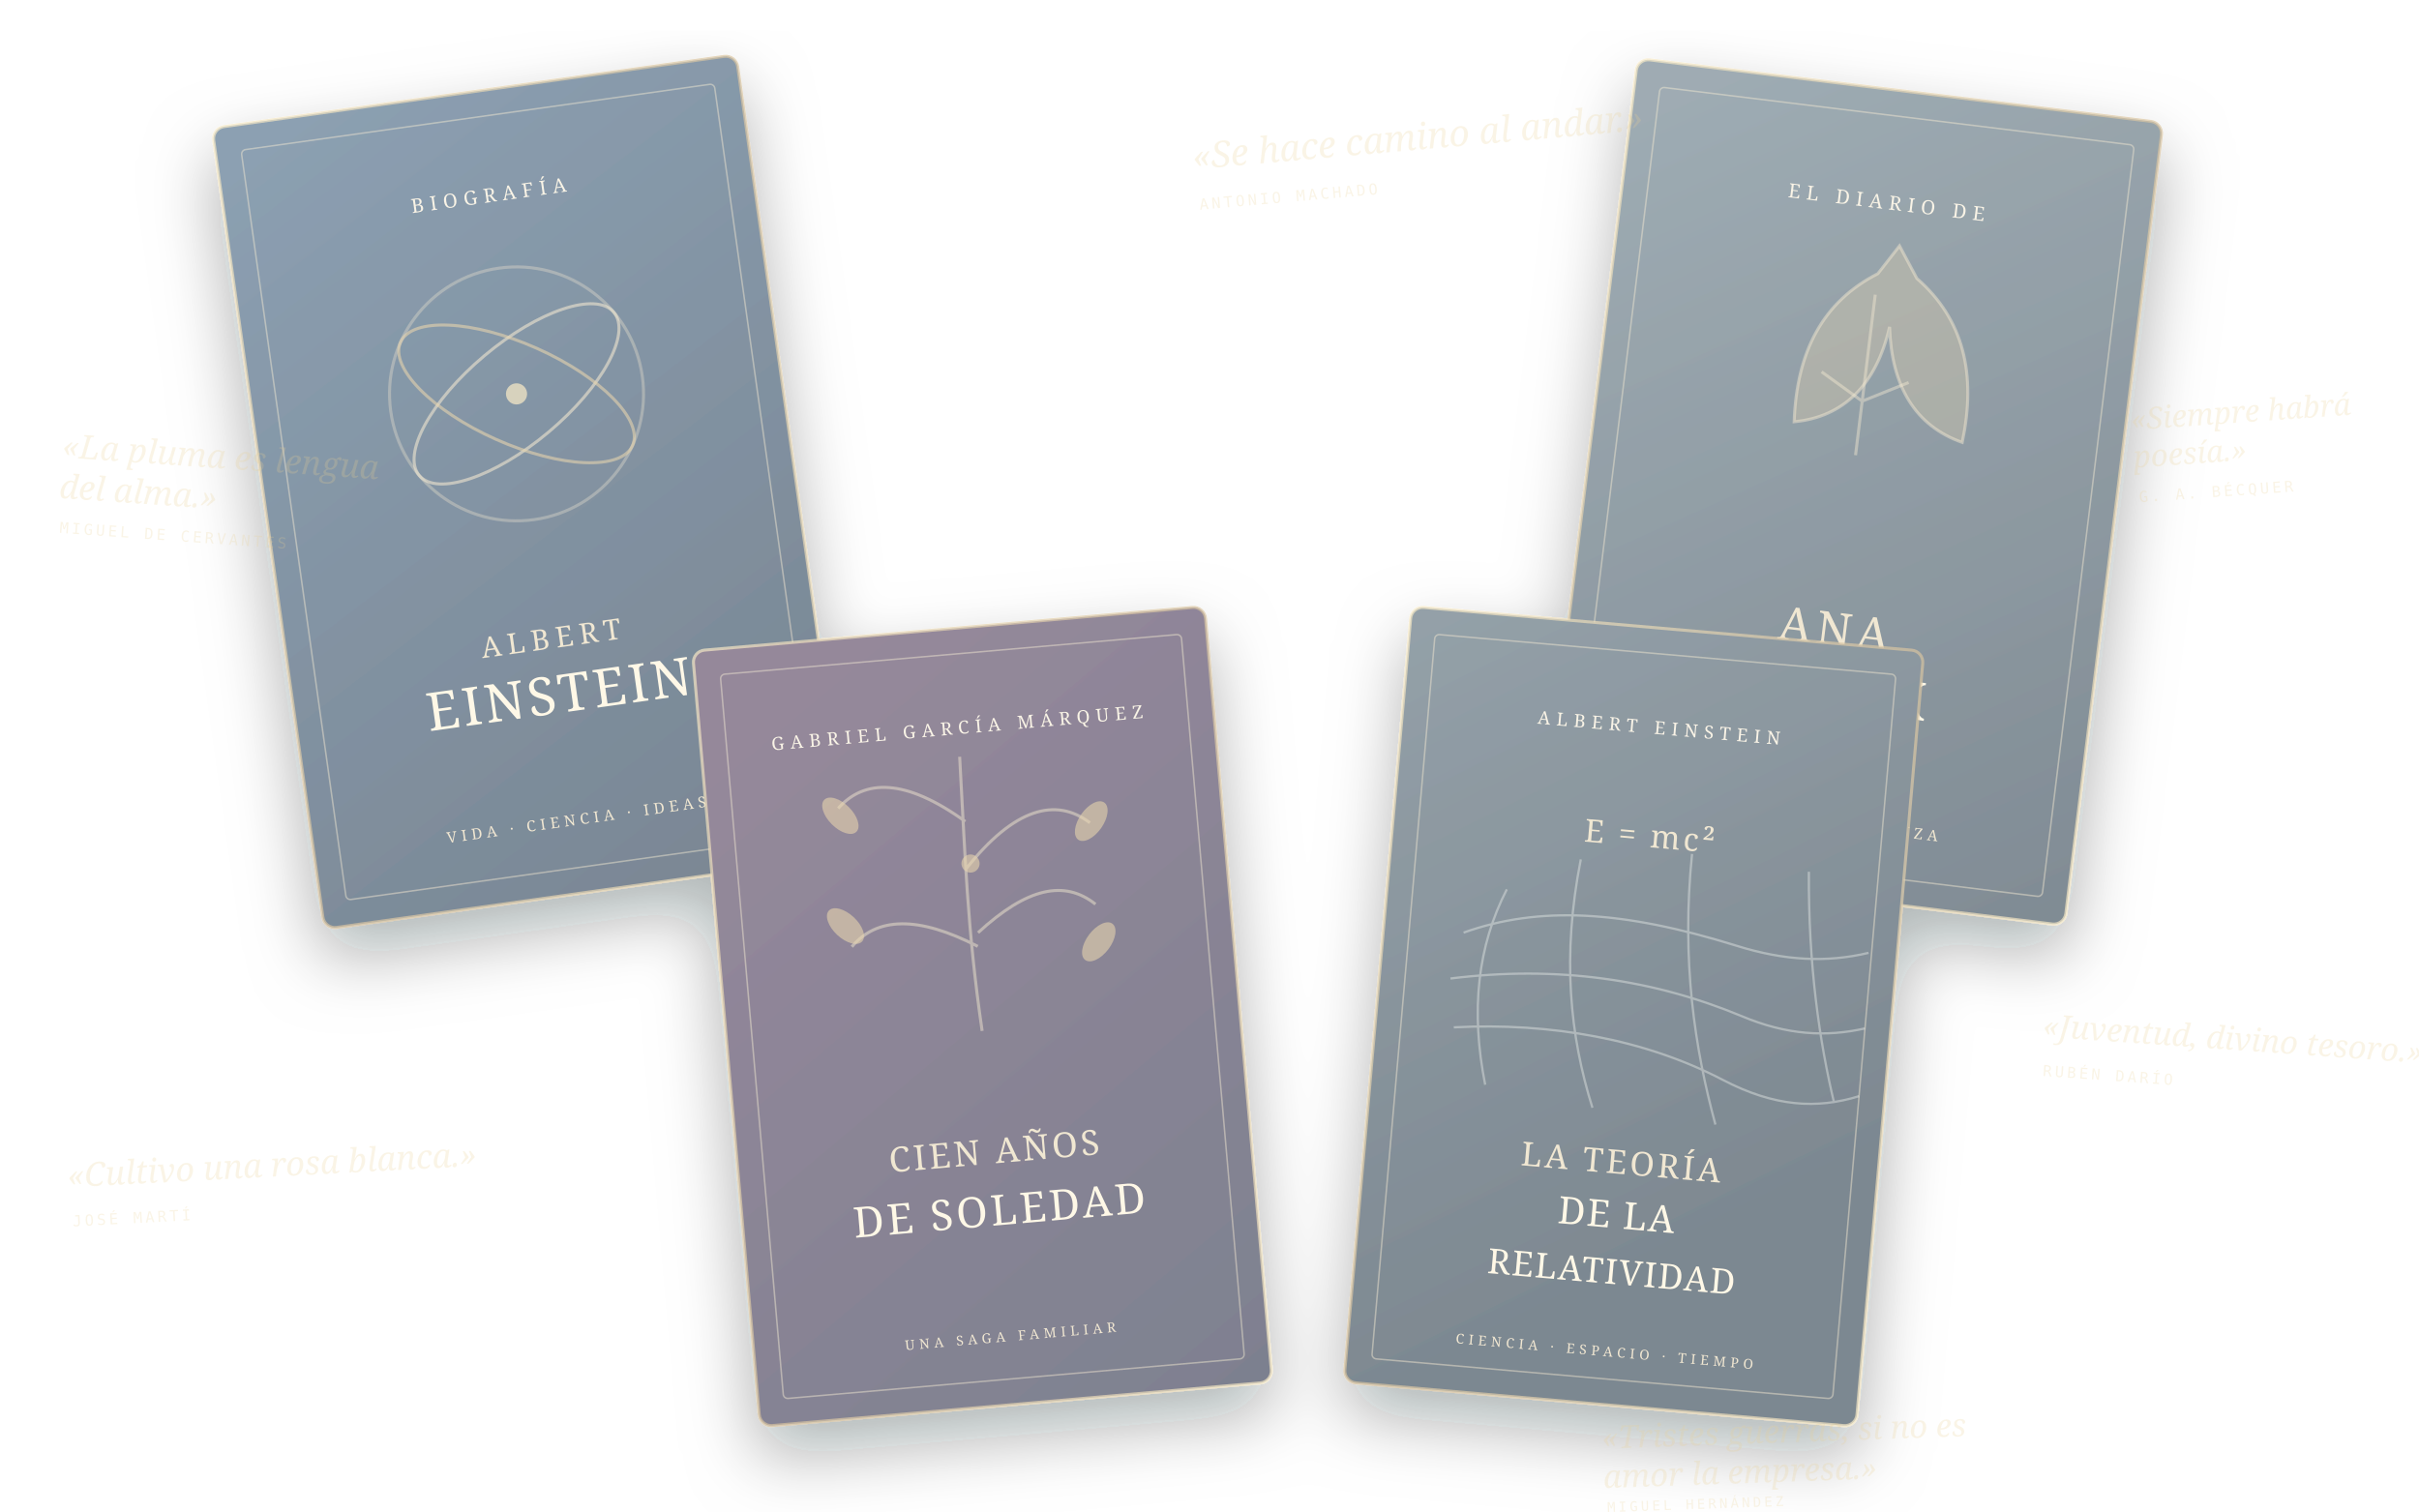
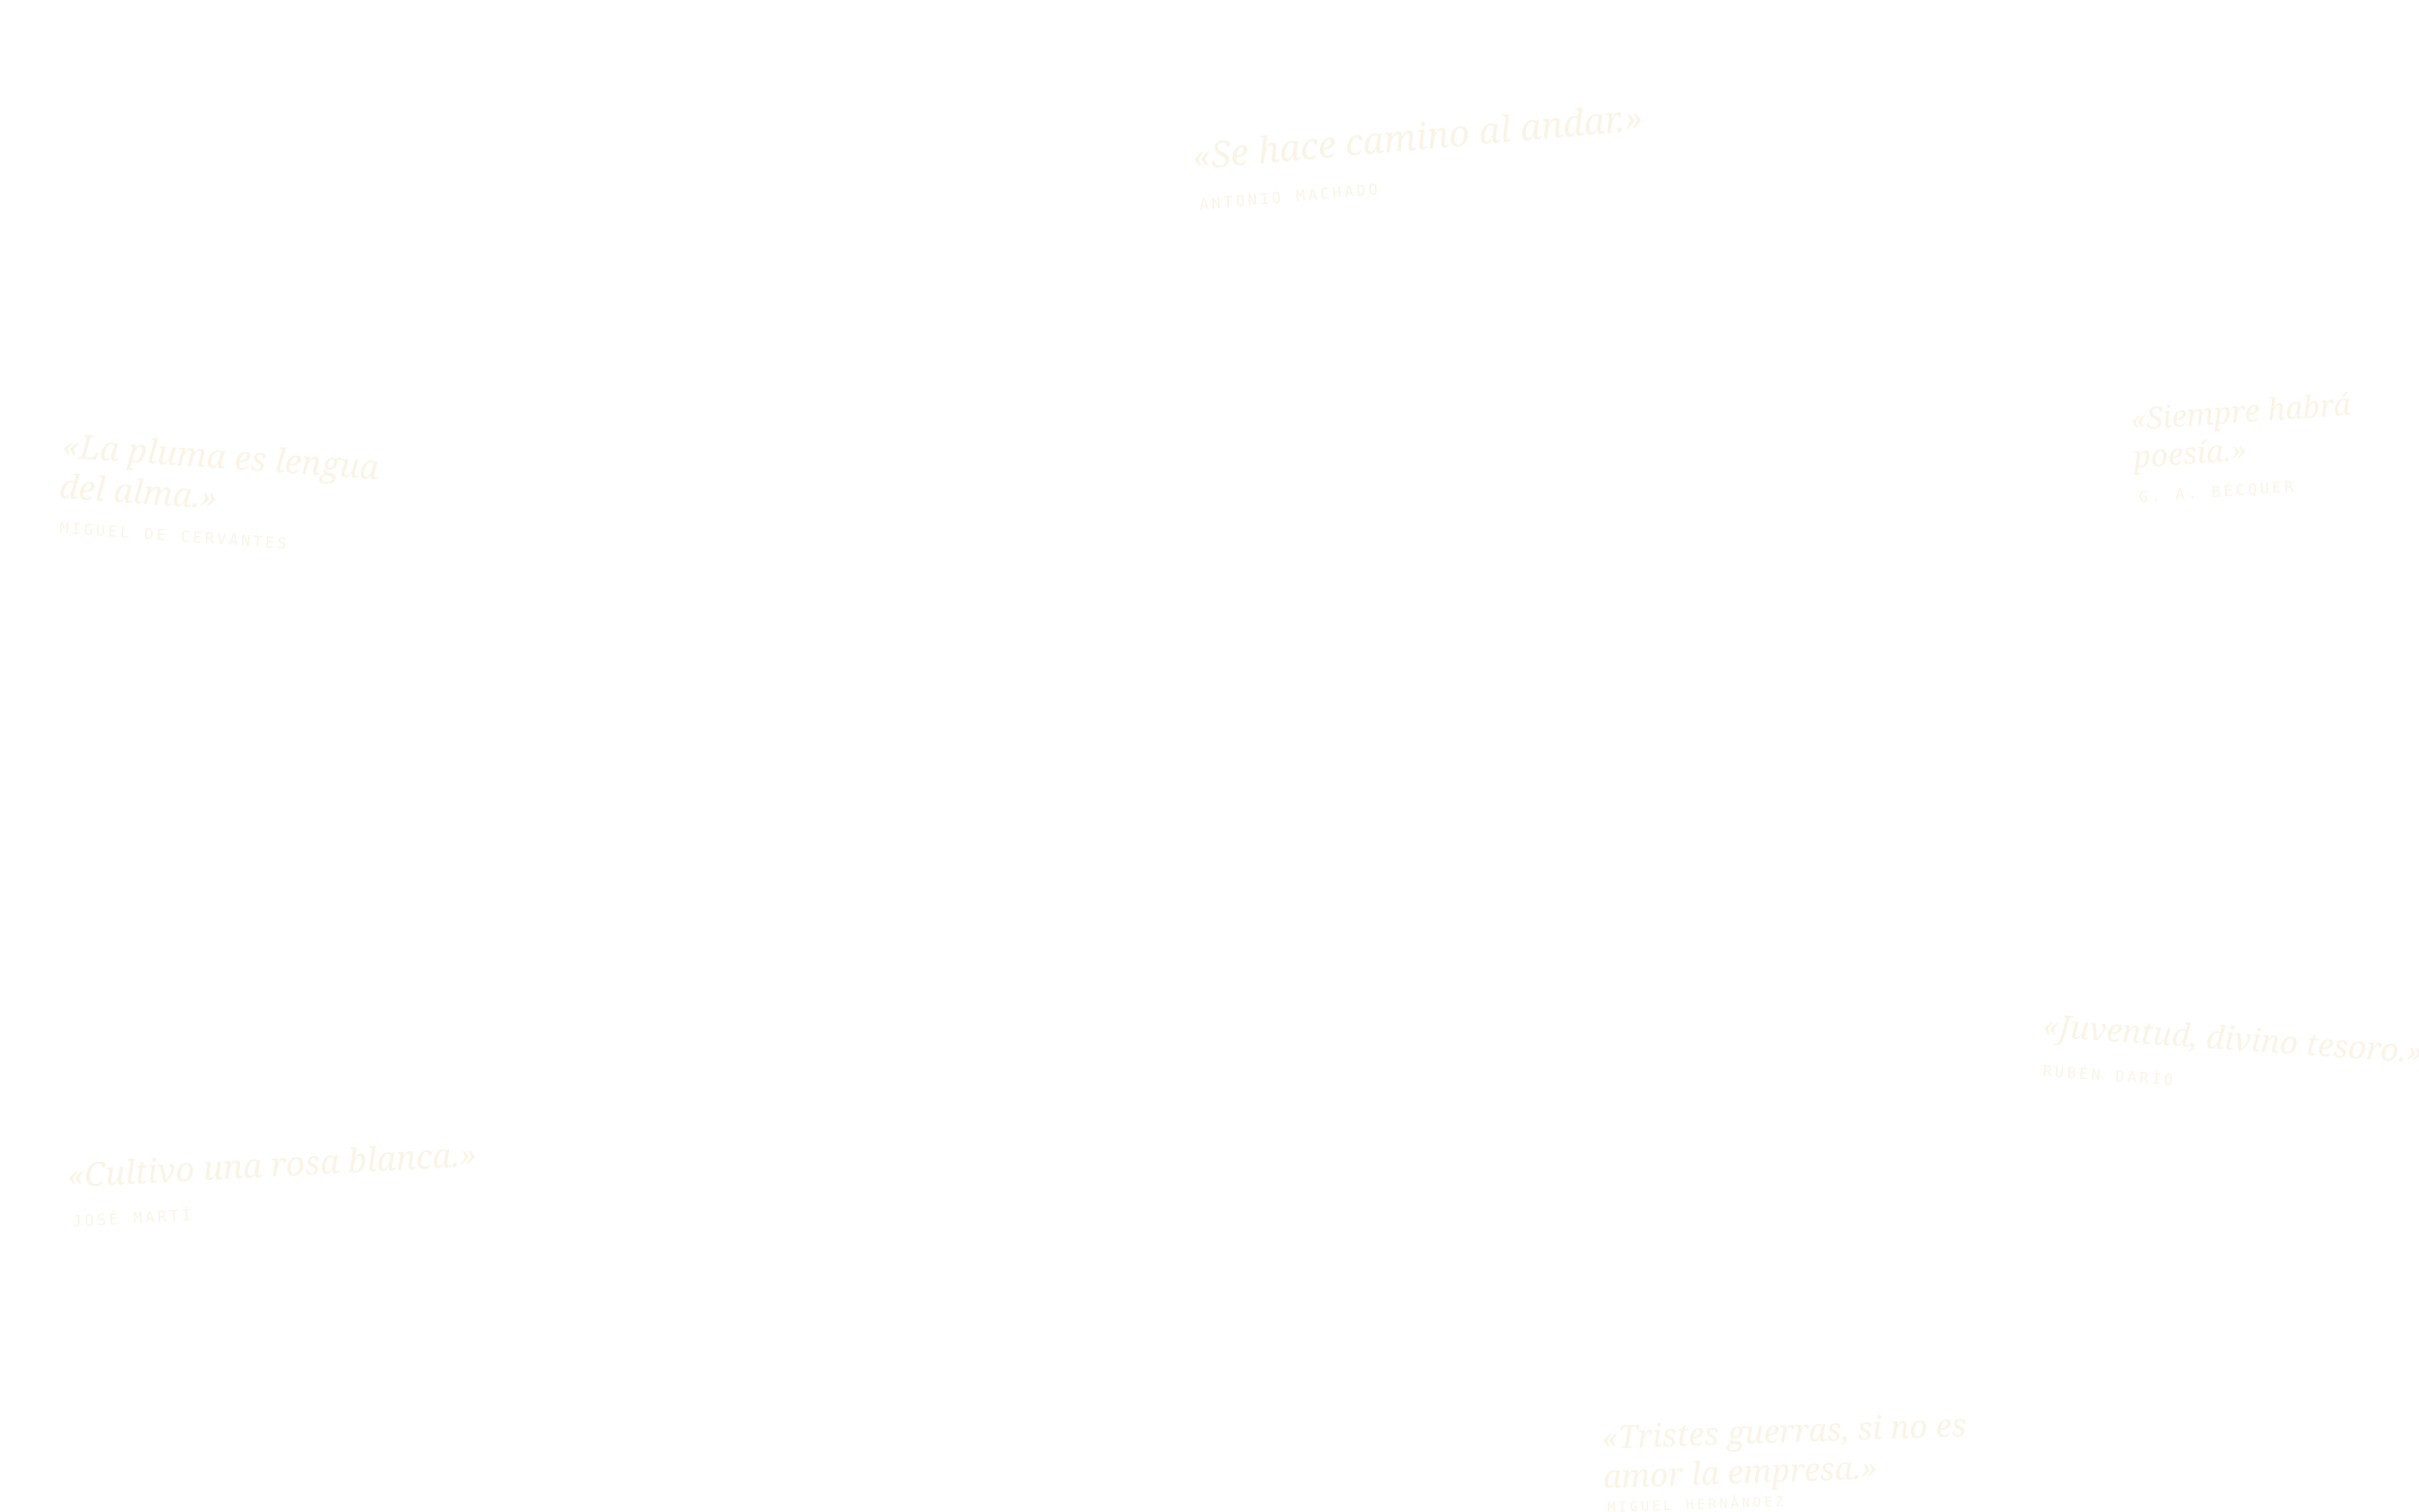
<svg xmlns="http://www.w3.org/2000/svg" viewBox="0 0 1600 1000" fill="none">
  <defs>
    <linearGradient id="quijote" x1="180" y1="80" x2="500" y2="650" gradientUnits="userSpaceOnUse">
      <stop stop-color="#315575" />
      <stop offset="1" stop-color="#0e2239" />
    </linearGradient>
    <linearGradient id="frankenstein" x1="1060" y1="80" x2="1410" y2="660" gradientUnits="userSpaceOnUse">
      <stop stop-color="#536b78" />
      <stop offset="1" stop-color="#172a3a" />
    </linearGradient>
    <linearGradient id="dracula" x1="640" y1="390" x2="1010" y2="920" gradientUnits="userSpaceOnUse">
      <stop stop-color="#422b4c" />
      <stop offset="1" stop-color="#101c35" />
    </linearGradient>
    <linearGradient id="foil" x1="0" y1="0" x2="1" y2="1">
      <stop stop-color="#f0d99b" />
      <stop offset=".5" stop-color="#b99455" />
      <stop offset="1" stop-color="#f0d99b" />
    </linearGradient>
    <filter id="shadow" x="-30%" y="-20%" width="160%" height="160%">
      <feDropShadow dx="0" dy="20" stdDeviation="22" flood-color="#020916" flood-opacity=".55" />
    </filter>
  </defs>
-   <g opacity=".56" filter="url(#shadow)">
-     <g transform="rotate(-8 350 320)">
-       <rect x="175" y="58" width="350" height="535" rx="8" fill="url(#quijote)" stroke="url(#foil)" stroke-opacity=".68" stroke-width="2" />
-       <rect x="192" y="75" width="316" height="501" rx="3" stroke="#e6d5ad" stroke-opacity=".48" />
-       <circle cx="350" cy="260" r="84" stroke="#ead7ad" stroke-opacity=".34" stroke-width="2" />
-       <ellipse cx="350" cy="260" rx="84" ry="33" transform="rotate(-32 350 260)" stroke="#ead7ad" stroke-opacity=".58" stroke-width="2" />
-       <ellipse cx="350" cy="260" rx="84" ry="33" transform="rotate(32 350 260)" stroke="#d8b66f" stroke-opacity=".58" stroke-width="2" />
-       <circle cx="350" cy="260" r="7" fill="#f0d99b" fill-opacity=".72" />
-       <text x="350" y="132" text-anchor="middle" fill="#f4ead2" font-family="Georgia,serif" font-size="13" letter-spacing="4">BIOGRAFÍA</text>
-       <text x="350" y="430" text-anchor="middle" fill="#e5d4ae" font-family="Georgia,serif" font-size="19" letter-spacing="4">ALBERT</text>
-       <text x="350" y="473" text-anchor="middle" fill="#fff3d4" font-family="Georgia,serif" font-size="35" letter-spacing="2">EINSTEIN</text>
-       <path d="M313 520h74" stroke="url(#foil)" stroke-width="2" />
-       <text x="350" y="548" text-anchor="middle" fill="#e5d4ae" font-family="Georgia,serif" font-size="10" letter-spacing="3">VIDA · CIENCIA · IDEAS</text>
-     </g>
-     <g transform="rotate(7 1225 320)">
-       <rect x="1050" y="58" width="350" height="535" rx="8" fill="url(#frankenstein)" stroke="url(#foil)" stroke-opacity=".68" stroke-width="2" />
-       <rect x="1067" y="75" width="316" height="501" rx="3" stroke="#e6d5ad" stroke-opacity=".48" />
-       <path d="M1225 180c-34 23-47 58-43 104 32-7 51-31 55-70 6 39 25 63 57 70 4-46-9-81-43-104l-14-20z" fill="#d8b66f" fill-opacity=".3" stroke="#ead7ad" stroke-opacity=".48" stroke-width="2" />
-       <path d="M1225 194v107m-29-52 29 16 29-16" stroke="#ead7ad" stroke-opacity=".45" stroke-width="2" />
-       <text x="1225" y="137" text-anchor="middle" fill="#f4ead2" font-family="Georgia,serif" font-size="13" letter-spacing="4">EL DIARIO DE</text>
-       <text x="1225" y="428" text-anchor="middle" fill="#e5d4ae" font-family="Georgia,serif" font-size="31" letter-spacing="3">ANA</text>
-       <text x="1225" y="470" text-anchor="middle" fill="#fff3d4" font-family="Georgia,serif" font-size="35" letter-spacing="3">FRANK</text>
-       <path d="M1188 520h74" stroke="url(#foil)" stroke-width="2" />
-       <text x="1225" y="548" text-anchor="middle" fill="#e5d4ae" font-family="Georgia,serif" font-size="10" letter-spacing="3">MEMORIA · ESPERANZA</text>
-     </g>
-     <g transform="rotate(-5 650 675)">
-       <rect x="480" y="415" width="340" height="515" rx="8" fill="url(#dracula)" stroke="url(#foil)" stroke-opacity=".68" stroke-width="2" />
-       <rect x="497" y="432" width="306" height="481" rx="3" stroke="#e6d5ad" stroke-opacity=".48" />
-       <path d="M650 500c-2 65-5 113-1 182m1-139c-37-32-64-34-83-16m81 47c35-37 63-42 84-23m-81 75c-38-24-65-25-83-7m84-2c35-27 60-30 79-12" stroke="#ead7ad" stroke-opacity=".48" stroke-width="2" />
-       <g fill="#d8b66f" fill-opacity=".58">
-         <ellipse cx="568" cy="532" rx="8" ry="15" transform="rotate(-40 568 532)" />
-         <ellipse cx="733" cy="550" rx="8" ry="15" transform="rotate(40 733 550)" />
-         <ellipse cx="565" cy="605" rx="8" ry="15" transform="rotate(-42 565 605)" />
-         <ellipse cx="731" cy="630" rx="8" ry="15" transform="rotate(42 731 630)" />
-         <circle cx="651" cy="571" r="6" />
-       </g>
-       <text x="650" y="485" text-anchor="middle" fill="#f4ead2" font-family="Georgia,serif" font-size="12" letter-spacing="4">GABRIEL GARCÍA MÁRQUEZ</text>
-       <text x="650" y="770" text-anchor="middle" fill="#e5d4ae" font-family="Georgia,serif" font-size="23" letter-spacing="2">CIEN AÑOS</text>
-       <text x="650" y="811" text-anchor="middle" fill="#fff3d4" font-family="Georgia,serif" font-size="28" letter-spacing="2">DE SOLEDAD</text>
-       <path d="M613 860h74" stroke="url(#foil)" stroke-width="2" />
-       <text x="650" y="888" text-anchor="middle" fill="#e5d4ae" font-family="Georgia,serif" font-size="9" letter-spacing="3">UNA SAGA FAMILIAR</text>
-     </g>
-     <g transform="rotate(5 1080 680)">
-       <rect x="910" y="415" width="340" height="515" rx="8" fill="url(#frankenstein)" stroke="url(#foil)" stroke-opacity=".68" stroke-width="2" />
-       <rect x="927" y="432" width="306" height="481" rx="3" stroke="#e6d5ad" stroke-opacity=".48" />
-       <path d="M963 627c48-22 103-24 181-7 32 7 60 6 87-3M957 658c70-15 134-11 194 8 31 10 57 9 82 1M962 690c64-9 127-3 180 19 36 15 64 14 91 3M989 596c-16 39-17 82-3 130m50-154c-7 65 3 117 22 163m51-173c-1 71 13 128 31 177m47-172c5 62 17 112 30 151" stroke="#dce2dc" stroke-opacity=".42" stroke-width="1.5" />
-       <text x="1080" y="485" text-anchor="middle" fill="#f4ead2" font-family="Georgia,serif" font-size="12" letter-spacing="4">ALBERT EINSTEIN</text>
-       <text x="1080" y="560" text-anchor="middle" fill="#e5d4ae" font-family="Georgia,serif" font-size="21" letter-spacing="2">E = mc²</text>
-       <text x="1080" y="777" text-anchor="middle" fill="#e5d4ae" font-family="Georgia,serif" font-size="22" letter-spacing="2">LA TEORÍA</text>
-       <text x="1080" y="813" text-anchor="middle" fill="#fff3d4" font-family="Georgia,serif" font-size="25" letter-spacing="1">DE LA</text>
-       <text x="1080" y="850" text-anchor="middle" fill="#fff3d4" font-family="Georgia,serif" font-size="23" letter-spacing="1">RELATIVIDAD</text>
-       <path d="M1043 875h74" stroke="url(#foil)" stroke-width="2" />
-       <text x="1080" y="898" text-anchor="middle" fill="#e5d4ae" font-family="Georgia,serif" font-size="9" letter-spacing="3">CIENCIA · ESPACIO · TIEMPO</text>
-     </g>
-   </g>
  <g class="writer-mottos" font-family="Georgia,serif" fill="#e8cf91" opacity=".23">
    <g transform="rotate(-5 790 120)">
      <text x="790" y="112" font-size="24" font-style="italic">«Se hace camino al andar.»</text>
      <text x="792" y="139" font-family="monospace" font-size="10" letter-spacing="2">ANTONIO MACHADO</text>
    </g>
    <g transform="rotate(4 105 315)">
      <text x="40" y="307" font-size="22" font-style="italic">«La pluma es lengua</text>
      <text x="40" y="334" font-size="22" font-style="italic">del alma.»</text>
      <text x="42" y="357" font-family="monospace" font-size="10" letter-spacing="2">MIGUEL DE CERVANTES</text>
    </g>
    <g transform="rotate(-4 1475 286)">
      <text x="1410" y="280" font-size="20" font-style="italic">«Siempre habrá</text>
      <text x="1410" y="305" font-size="20" font-style="italic">poesía.»</text>
      <text x="1412" y="328" font-family="monospace" font-size="10" letter-spacing="2">G. A. BÉCQUER</text>
    </g>
    <g transform="rotate(-3 150 785)">
      <text x="45" y="780" font-size="22" font-style="italic">«Cultivo una rosa blanca.»</text>
      <text x="47" y="806" font-family="monospace" font-size="10" letter-spacing="2">JOSÉ MARTÍ</text>
    </g>
    <g transform="rotate(4 1440 700)">
      <text x="1350" y="692" font-size="21" font-style="italic">«Juventud, divino tesoro.»</text>
      <text x="1352" y="718" font-family="monospace" font-size="10" letter-spacing="2">RUBÉN DARÍO</text>
    </g>
    <g transform="rotate(-2 1160 965)">
      <text x="1060" y="955" font-size="21" font-style="italic">«Tristes guerras, si no es</text>
      <text x="1060" y="981" font-size="21" font-style="italic">amor la empresa.»</text>
      <text x="1062" y="997" font-family="monospace" font-size="9" letter-spacing="2">MIGUEL HERNÁNDEZ</text>
    </g>
  </g>
</svg>
